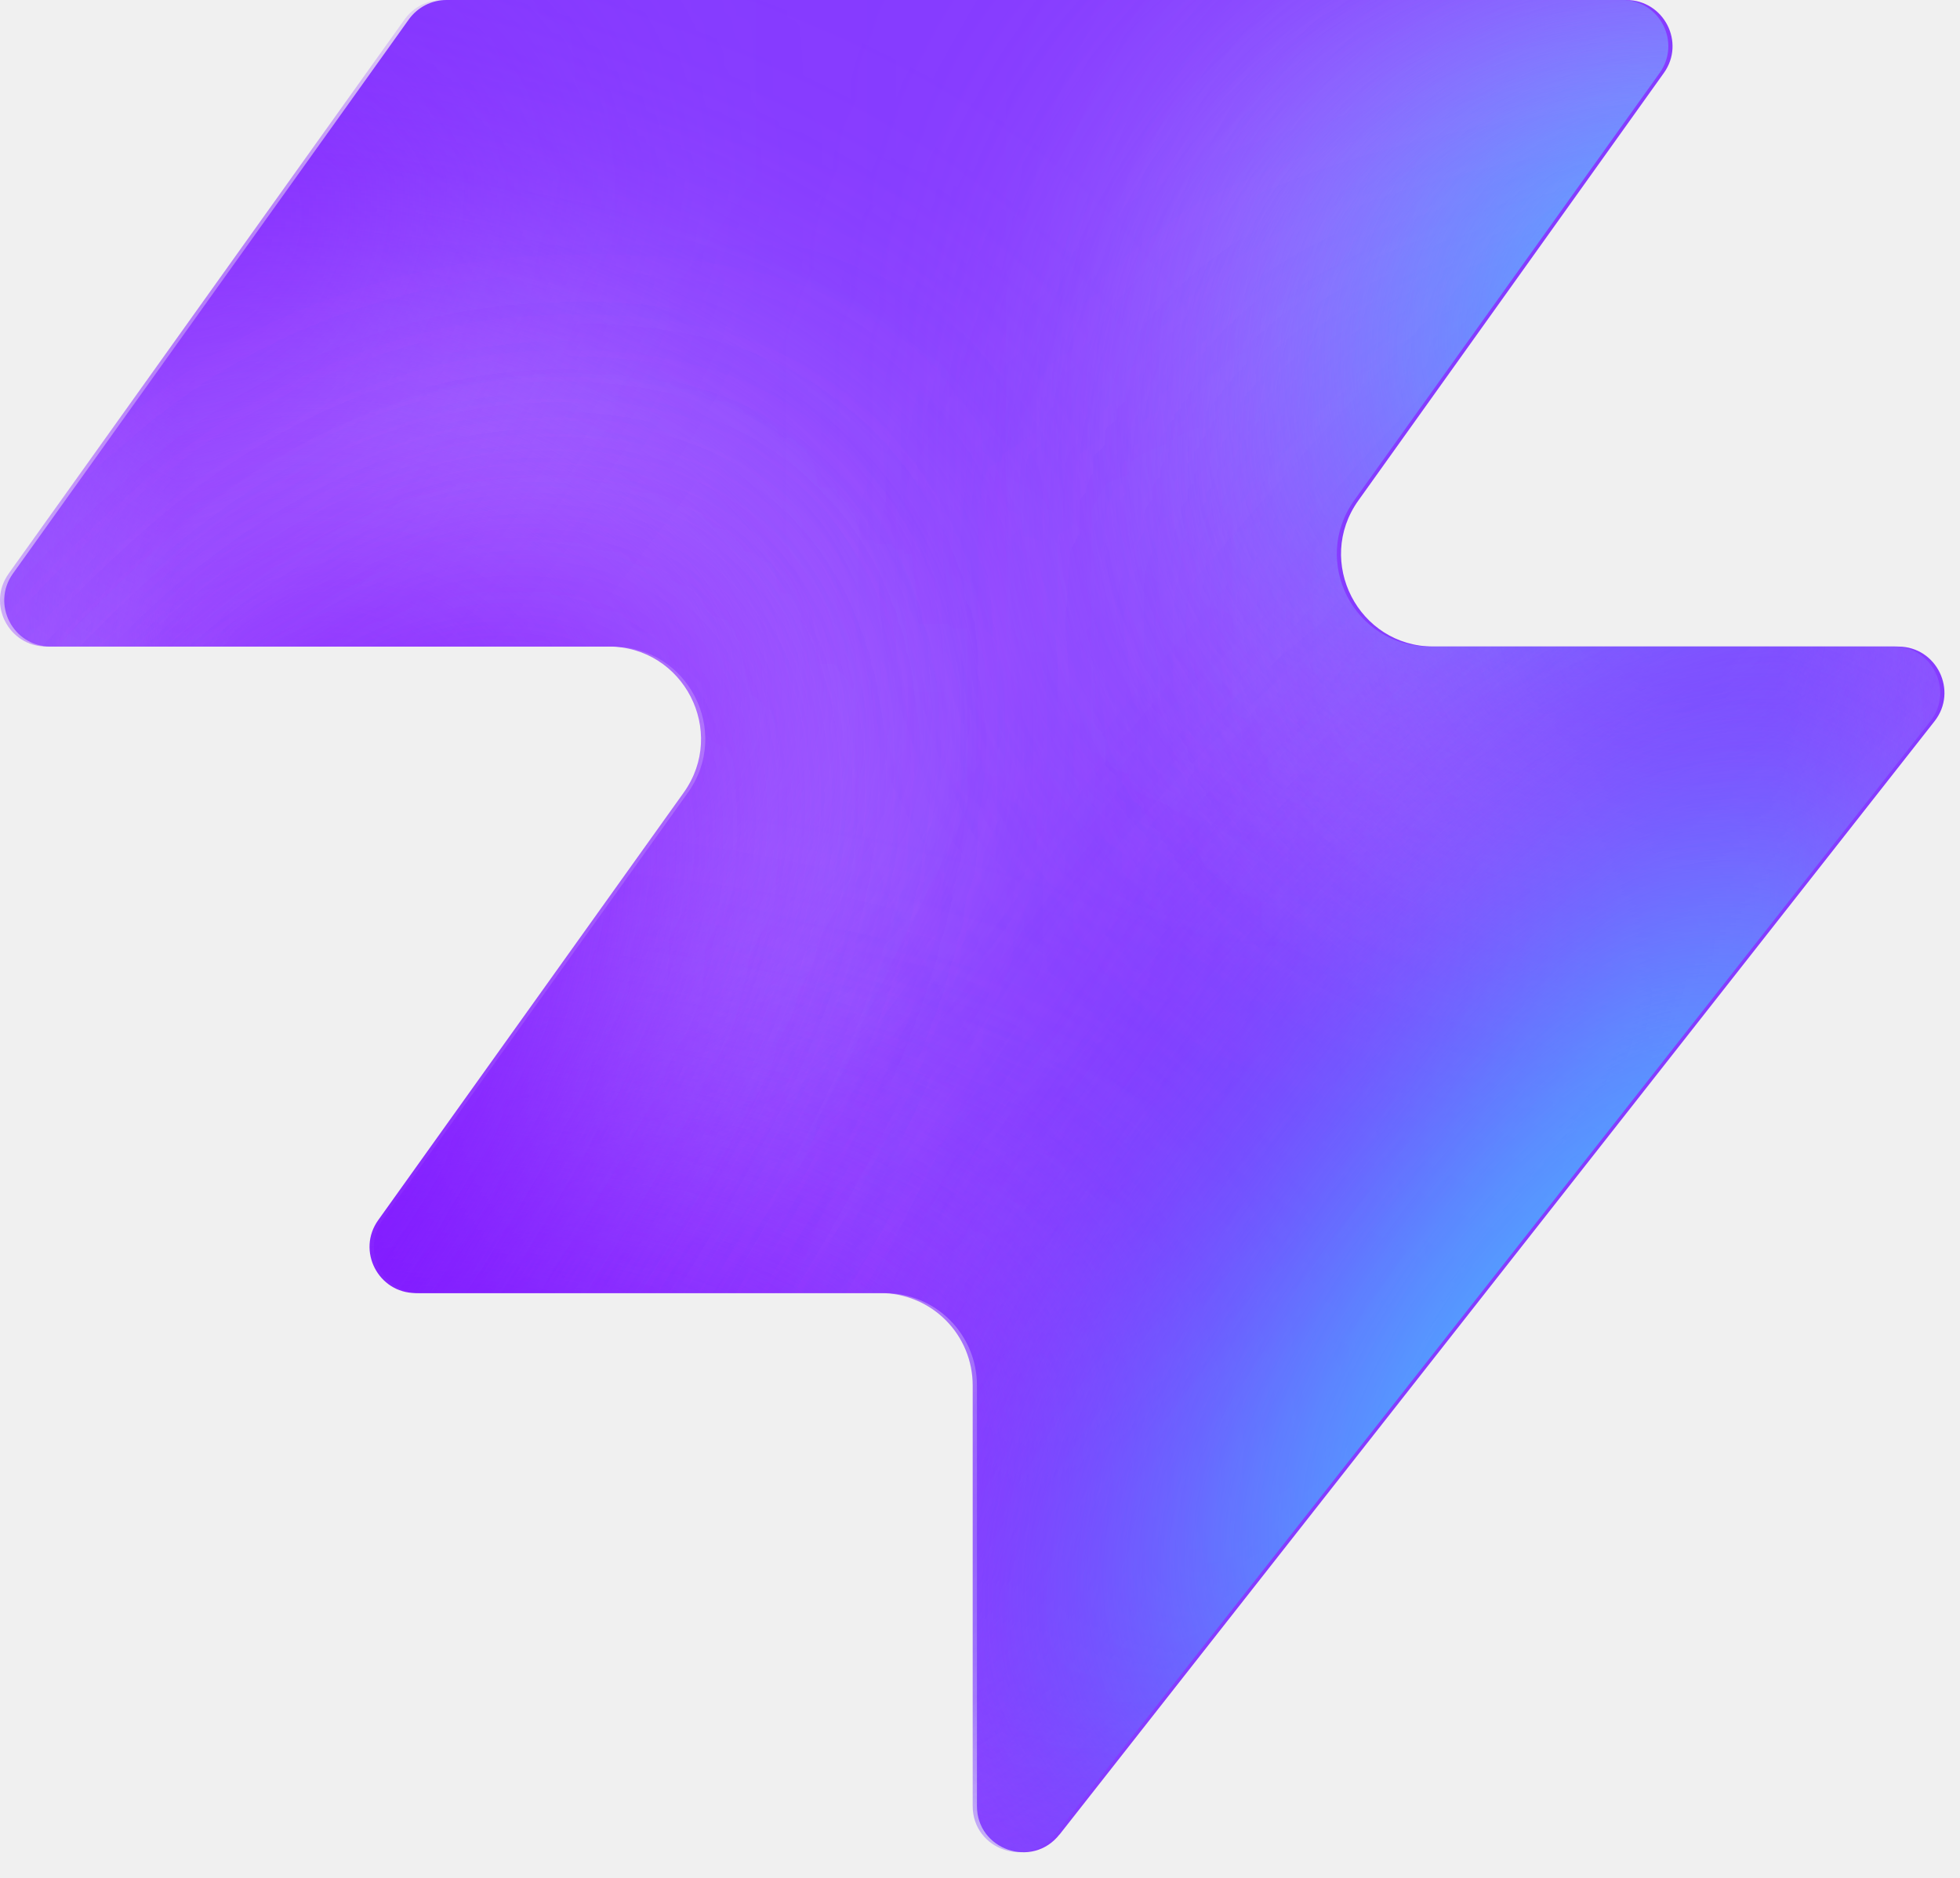
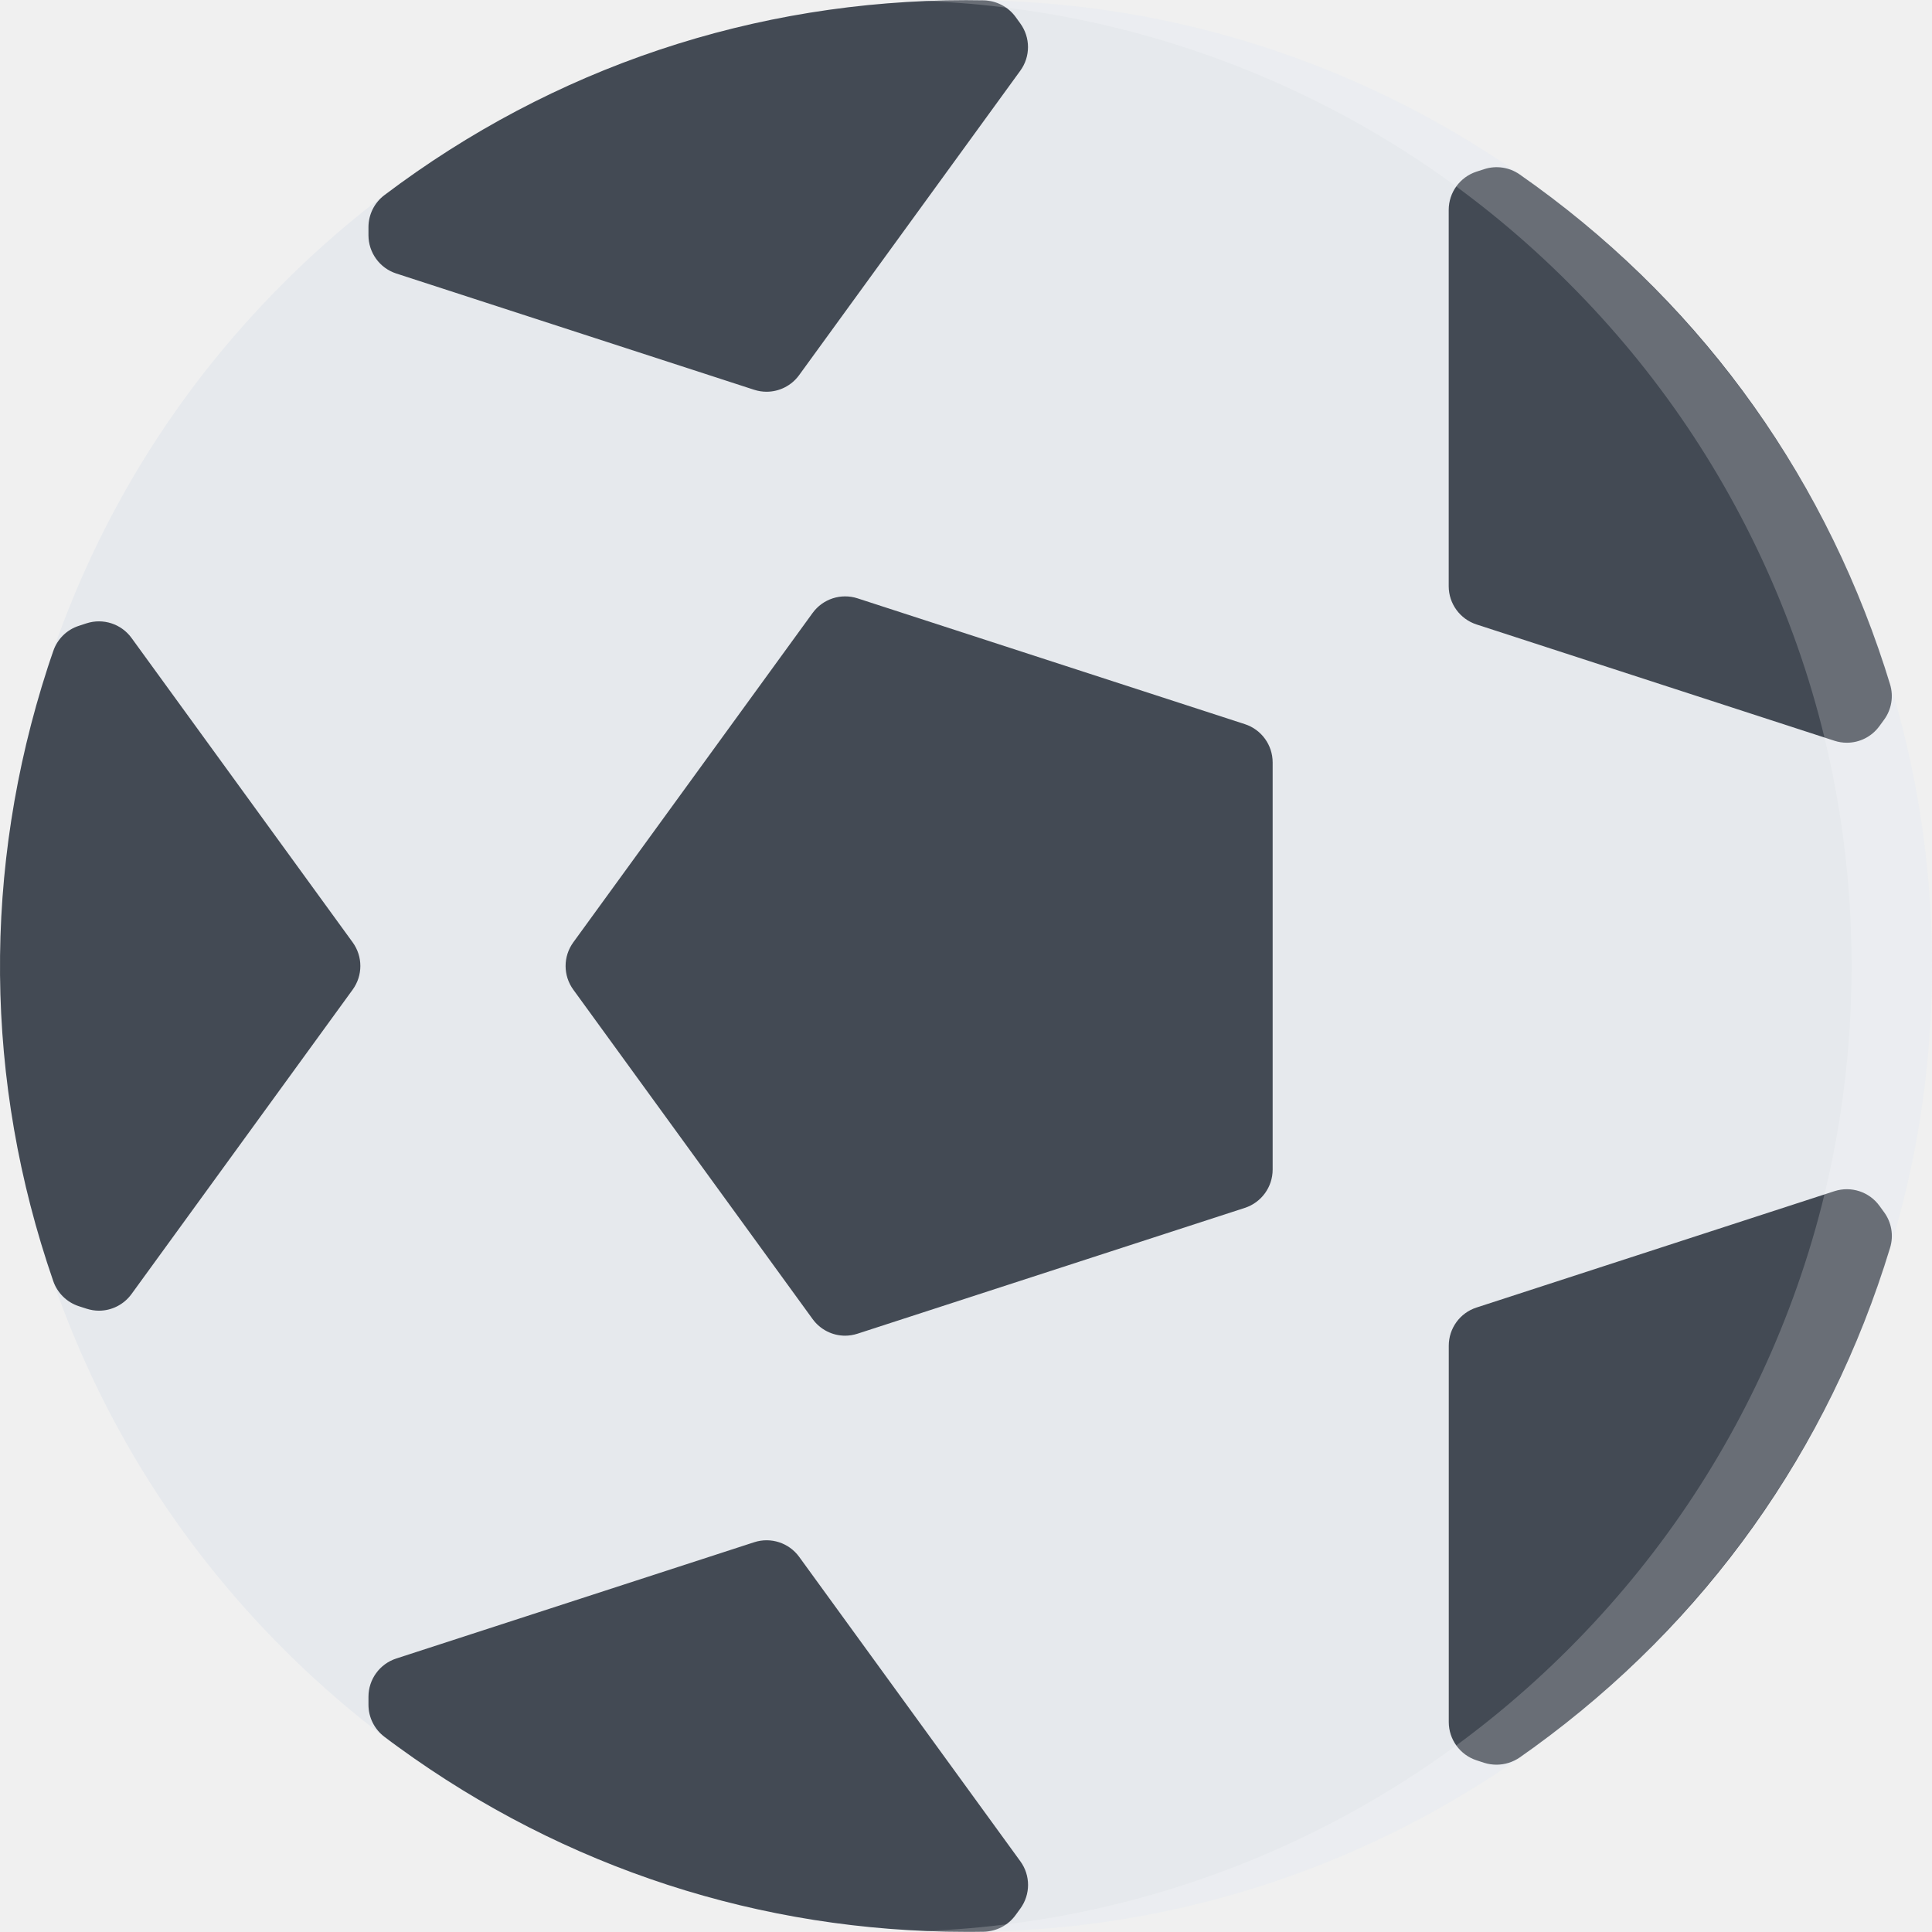
- <svg xmlns="http://www.w3.org/2000/svg" width="48" height="46" fill="none" viewBox="0 0 48 46">
-   <path fill="#863bff" d="M25.946 44.938c-.664.845-2.021.375-2.021-.698V33.937a2.26 2.26 0 0 0-2.262-2.262H10.287c-.92 0-1.456-1.04-.92-1.788l7.48-10.471c1.07-1.497 0-3.578-1.842-3.578H1.237c-.92 0-1.456-1.04-.92-1.788L10.013.474c.214-.297.556-.474.92-.474h28.894c.92 0 1.456 1.04.92 1.788l-7.48 10.471c-1.07 1.498 0 3.579 1.842 3.579h11.377c.943 0 1.473 1.088.89 1.83L25.947 44.94z" style="fill:#863bff;fill:color(display-p3 .525 .23 1);fill-opacity:1" />
-   <mask id="a" width="48" height="46" x="0" y="0" maskUnits="userSpaceOnUse" style="mask-type:alpha">
-     <path fill="#000" d="M25.842 44.938c-.664.844-2.021.375-2.021-.698V33.937a2.26 2.26 0 0 0-2.262-2.262H10.183c-.92 0-1.456-1.04-.92-1.788l7.48-10.471c1.07-1.498 0-3.579-1.842-3.579H1.133c-.92 0-1.456-1.04-.92-1.787L9.91.473c.214-.297.556-.474.92-.474h28.894c.92 0 1.456 1.04.92 1.788l-7.48 10.471c-1.07 1.498 0 3.578 1.842 3.578h11.377c.943 0 1.473 1.088.89 1.832L25.843 44.94z" style="fill:#000;fill-opacity:1" />
-   </mask>
-   <g mask="url(#a)">
-     <g filter="url(#b)">
-       <ellipse cx="5.508" cy="14.704" fill="#ede6ff" rx="5.508" ry="14.704" style="fill:#ede6ff;fill:color(display-p3 .927 .903 1);fill-opacity:1" transform="matrix(.00324 1 1 -.00324 -4.47 31.516)" />
-     </g>
-     <g filter="url(#c)">
-       <ellipse cx="10.399" cy="29.851" fill="#ede6ff" rx="10.399" ry="29.851" style="fill:#ede6ff;fill:color(display-p3 .927 .903 1);fill-opacity:1" transform="matrix(.00324 1 1 -.00324 -39.328 7.883)" />
-     </g>
-     <g filter="url(#d)">
-       <ellipse cx="5.508" cy="30.487" fill="#7e14ff" rx="5.508" ry="30.487" style="fill:#7e14ff;fill:color(display-p3 .492 .077 1);fill-opacity:1" transform="rotate(89.814 -25.913 -14.639)scale(1 -1)" />
-     </g>
-     <g filter="url(#e)">
-       <ellipse cx="5.508" cy="30.599" fill="#7e14ff" rx="5.508" ry="30.599" style="fill:#7e14ff;fill:color(display-p3 .492 .077 1);fill-opacity:1" transform="rotate(89.814 -32.644 -3.334)scale(1 -1)" />
-     </g>
-     <g filter="url(#f)">
-       <ellipse cx="5.508" cy="30.599" fill="#7e14ff" rx="5.508" ry="30.599" style="fill:#7e14ff;fill:color(display-p3 .492 .077 1);fill-opacity:1" transform="matrix(.00324 1 1 -.00324 -34.34 30.47)" />
-     </g>
-     <g filter="url(#g)">
-       <ellipse cx="14.072" cy="22.078" fill="#ede6ff" rx="14.072" ry="22.078" style="fill:#ede6ff;fill:color(display-p3 .927 .903 1);fill-opacity:1" transform="rotate(93.35 24.506 48.493)scale(-1 1)" />
-     </g>
-     <g filter="url(#h)">
-       <ellipse cx="3.47" cy="21.501" fill="#7e14ff" rx="3.47" ry="21.501" style="fill:#7e14ff;fill:color(display-p3 .492 .077 1);fill-opacity:1" transform="rotate(89.009 28.708 47.59)scale(-1 1)" />
-     </g>
-     <g filter="url(#i)">
-       <ellipse cx="3.47" cy="21.501" fill="#7e14ff" rx="3.47" ry="21.501" style="fill:#7e14ff;fill:color(display-p3 .492 .077 1);fill-opacity:1" transform="rotate(89.009 28.708 47.59)scale(-1 1)" />
-     </g>
-     <g filter="url(#j)">
-       <ellipse cx=".387" cy="8.972" fill="#7e14ff" rx="4.407" ry="29.108" style="fill:#7e14ff;fill:color(display-p3 .492 .077 1);fill-opacity:1" transform="rotate(39.51 .387 8.972)" />
-     </g>
-     <g filter="url(#k)">
-       <ellipse cx="47.523" cy="-6.092" fill="#7e14ff" rx="4.407" ry="29.108" style="fill:#7e14ff;fill:color(display-p3 .492 .077 1);fill-opacity:1" transform="rotate(37.892 47.523 -6.092)" />
-     </g>
-     <g filter="url(#l)">
-       <ellipse cx="41.412" cy="6.333" fill="#47bfff" rx="5.971" ry="9.665" style="fill:#47bfff;fill:color(display-p3 .28 .748 1);fill-opacity:1" transform="rotate(37.892 41.412 6.333)" />
-     </g>
-     <g filter="url(#m)">
-       <ellipse cx="-1.879" cy="38.332" fill="#7e14ff" rx="4.407" ry="29.108" style="fill:#7e14ff;fill:color(display-p3 .492 .077 1);fill-opacity:1" transform="rotate(37.892 -1.88 38.332)" />
-     </g>
-     <g filter="url(#n)">
-       <ellipse cx="-1.879" cy="38.332" fill="#7e14ff" rx="4.407" ry="29.108" style="fill:#7e14ff;fill:color(display-p3 .492 .077 1);fill-opacity:1" transform="rotate(37.892 -1.88 38.332)" />
-     </g>
-     <g filter="url(#o)">
-       <ellipse cx="35.651" cy="29.907" fill="#7e14ff" rx="4.407" ry="29.108" style="fill:#7e14ff;fill:color(display-p3 .492 .077 1);fill-opacity:1" transform="rotate(37.892 35.651 29.907)" />
-     </g>
-     <g filter="url(#p)">
-       <ellipse cx="38.418" cy="32.4" fill="#47bfff" rx="5.971" ry="15.297" style="fill:#47bfff;fill:color(display-p3 .28 .748 1);fill-opacity:1" transform="rotate(37.892 38.418 32.4)" />
-     </g>
+ <svg xmlns="http://www.w3.org/2000/svg" height="800px" width="800px" version="1.1" id="Layer_1" viewBox="0 0 511.97 511.97" xml:space="preserve">
+   <path style="fill:#E6E9ED;" d="M256.055,511.913c-34.545,0-68.074-6.781-99.635-20.124c-30.467-12.89-57.841-31.343-81.324-54.841  c-23.515-23.499-41.967-50.873-54.856-81.34c-13.343-31.561-20.108-65.09-20.108-99.627c0-34.545,6.765-68.06,20.108-99.612  c12.89-30.475,31.342-57.849,54.856-81.347c23.483-23.499,50.856-41.959,81.324-54.842c31.577-13.351,65.09-20.123,99.635-20.123  h-0.016c0.016,0,0.016,0,0.016,0l0,0l0,0c34.553,0,68.066,6.772,99.628,20.123c30.468,12.883,57.841,31.335,81.354,54.834  c23.484,23.498,41.936,50.872,54.826,81.347c13.358,31.561,20.107,65.075,20.107,99.62c0,34.537-6.749,68.066-20.107,99.627  c-12.891,30.467-31.342,57.841-54.826,81.34c-23.514,23.498-50.887,41.951-81.354,54.841  C324.122,505.131,290.608,511.913,256.055,511.913z" />
+   <g>
+     <path style="fill:#434A54;" d="M329.887,191.898l-102.643-33.342c-4.391-1.422-9.187,0.141-11.906,3.875l-63.418,87.284   c-2.719,3.742-2.719,8.805,0,12.538l63.418,87.293c2.047,2.812,5.265,4.405,8.609,4.405c1.109,0,2.219-0.188,3.297-0.531   l102.643-33.342c4.391-1.438,7.359-5.531,7.359-10.155V202.047C337.247,197.422,334.278,193.328,329.887,191.898z" />
+     <path style="fill:#434A54;" d="M34.848,169.047c-2.718-3.733-7.531-5.296-11.937-3.866l-2,0.656   c-3.188,1.023-5.703,3.491-6.781,6.655c-0.515,1.461-1,2.93-1.484,4.398c-17.343,53.427-16.843,109.643,1.468,162.593   c1.094,3.156,3.609,5.625,6.781,6.656l2.031,0.656c1.078,0.344,2.187,0.531,3.296,0.531c3.344,0,6.578-1.594,8.625-4.406   l58.606-80.668c2.719-3.733,2.719-8.796,0-12.538L34.848,169.047z" />
+     <path style="fill:#434A54;" d="M211.777,412.558c-2.718-3.733-7.531-5.296-11.921-3.874l-94.839,30.811   c-4.391,1.422-7.375,5.516-7.375,10.141v2.124c0,3.344,1.578,6.484,4.25,8.499c1.234,0.938,2.469,1.859,3.734,2.766   c44.013,31.983,95.963,48.889,150.226,48.889c1.609,0,3.234,0,4.859-0.031c3.344-0.062,6.453-1.688,8.422-4.406l1.25-1.719   c2.727-3.734,2.727-8.797,0-12.53L211.777,412.558z" />
+     <path style="fill:#434A54;" d="M499.3,321.266l-1.25-1.719c-2.718-3.75-7.53-5.312-11.937-3.891l-94.823,30.827   c-4.406,1.406-7.374,5.515-7.374,10.124v99.714c0,4.624,2.968,8.718,7.374,10.155l2,0.656c1.078,0.344,2.188,0.5,3.296,0.5   c2.156,0,4.297-0.656,6.109-1.906c1.266-0.891,2.531-1.781,3.797-2.703c45.436-33.014,78.074-78.792,94.37-132.383   C501.847,327.423,501.254,323.954,499.3,321.266z" />
+     <path style="fill:#434A54;" d="M391.275,165.478l94.839,30.818c1.078,0.352,2.188,0.523,3.297,0.523   c3.344,0,6.578-1.586,8.624-4.406l1.25-1.711c1.969-2.703,2.547-6.179,1.562-9.374c-0.453-1.477-0.906-2.953-1.391-4.43   c-17.358-53.419-50.825-98.604-96.761-130.673c-2.734-1.914-6.219-2.43-9.39-1.398l-2.031,0.656   c-4.391,1.43-7.374,5.523-7.374,10.148v99.705C383.901,159.955,386.884,164.056,391.275,165.478z" />
+     <path style="fill:#434A54;" d="M105.001,72.475l94.839,30.811c1.093,0.352,2.203,0.523,3.296,0.523   c3.344,0,6.578-1.586,8.625-4.398l58.607-80.667c2.727-3.734,2.727-8.797,0-12.539l-1.234-1.711   c-1.969-2.703-5.094-4.327-8.438-4.39c-1.547-0.031-3.094-0.047-4.641-0.047c-0.016,0,0,0-0.016,0   c-56.153,0-109.463,17.866-154.164,51.646c-2.672,2.016-4.234,5.163-4.234,8.499v2.125   C97.642,66.952,100.611,71.046,105.001,72.475z" />
  </g>
-   <defs>
-     <filter id="b" width="60.045" height="41.654" x="-19.77" y="16.149" color-interpolation-filters="sRGB" filterUnits="userSpaceOnUse">
-       <feFlood flood-opacity="0" result="BackgroundImageFix" />
-       <feBlend in="SourceGraphic" in2="BackgroundImageFix" result="shape" />
-       <feGaussianBlur result="effect1_foregroundBlur_2002_17158" stdDeviation="7.659" />
-     </filter>
-     <filter id="c" width="90.34" height="51.437" x="-54.613" y="-7.533" color-interpolation-filters="sRGB" filterUnits="userSpaceOnUse">
-       <feFlood flood-opacity="0" result="BackgroundImageFix" />
-       <feBlend in="SourceGraphic" in2="BackgroundImageFix" result="shape" />
-       <feGaussianBlur result="effect1_foregroundBlur_2002_17158" stdDeviation="7.659" />
-     </filter>
-     <filter id="d" width="79.355" height="29.4" x="-49.64" y="2.03" color-interpolation-filters="sRGB" filterUnits="userSpaceOnUse">
-       <feFlood flood-opacity="0" result="BackgroundImageFix" />
-       <feBlend in="SourceGraphic" in2="BackgroundImageFix" result="shape" />
-       <feGaussianBlur result="effect1_foregroundBlur_2002_17158" stdDeviation="4.596" />
-     </filter>
-     <filter id="e" width="79.579" height="29.4" x="-45.045" y="20.029" color-interpolation-filters="sRGB" filterUnits="userSpaceOnUse">
-       <feFlood flood-opacity="0" result="BackgroundImageFix" />
-       <feBlend in="SourceGraphic" in2="BackgroundImageFix" result="shape" />
-       <feGaussianBlur result="effect1_foregroundBlur_2002_17158" stdDeviation="4.596" />
-     </filter>
-     <filter id="f" width="79.579" height="29.4" x="-43.513" y="21.178" color-interpolation-filters="sRGB" filterUnits="userSpaceOnUse">
-       <feFlood flood-opacity="0" result="BackgroundImageFix" />
-       <feBlend in="SourceGraphic" in2="BackgroundImageFix" result="shape" />
-       <feGaussianBlur result="effect1_foregroundBlur_2002_17158" stdDeviation="4.596" />
-     </filter>
-     <filter id="g" width="74.749" height="58.852" x="15.756" y="-17.901" color-interpolation-filters="sRGB" filterUnits="userSpaceOnUse">
-       <feFlood flood-opacity="0" result="BackgroundImageFix" />
-       <feBlend in="SourceGraphic" in2="BackgroundImageFix" result="shape" />
-       <feGaussianBlur result="effect1_foregroundBlur_2002_17158" stdDeviation="7.659" />
-     </filter>
-     <filter id="h" width="61.377" height="25.362" x="23.548" y="2.284" color-interpolation-filters="sRGB" filterUnits="userSpaceOnUse">
-       <feFlood flood-opacity="0" result="BackgroundImageFix" />
-       <feBlend in="SourceGraphic" in2="BackgroundImageFix" result="shape" />
-       <feGaussianBlur result="effect1_foregroundBlur_2002_17158" stdDeviation="4.596" />
-     </filter>
-     <filter id="i" width="61.377" height="25.362" x="23.548" y="2.284" color-interpolation-filters="sRGB" filterUnits="userSpaceOnUse">
-       <feFlood flood-opacity="0" result="BackgroundImageFix" />
-       <feBlend in="SourceGraphic" in2="BackgroundImageFix" result="shape" />
-       <feGaussianBlur result="effect1_foregroundBlur_2002_17158" stdDeviation="4.596" />
-     </filter>
-     <filter id="j" width="56.045" height="63.649" x="-27.636" y="-22.853" color-interpolation-filters="sRGB" filterUnits="userSpaceOnUse">
-       <feFlood flood-opacity="0" result="BackgroundImageFix" />
-       <feBlend in="SourceGraphic" in2="BackgroundImageFix" result="shape" />
-       <feGaussianBlur result="effect1_foregroundBlur_2002_17158" stdDeviation="4.596" />
-     </filter>
-     <filter id="k" width="54.814" height="64.646" x="20.116" y="-38.415" color-interpolation-filters="sRGB" filterUnits="userSpaceOnUse">
-       <feFlood flood-opacity="0" result="BackgroundImageFix" />
-       <feBlend in="SourceGraphic" in2="BackgroundImageFix" result="shape" />
-       <feGaussianBlur result="effect1_foregroundBlur_2002_17158" stdDeviation="4.596" />
-     </filter>
-     <filter id="l" width="33.541" height="35.313" x="24.641" y="-11.323" color-interpolation-filters="sRGB" filterUnits="userSpaceOnUse">
-       <feFlood flood-opacity="0" result="BackgroundImageFix" />
-       <feBlend in="SourceGraphic" in2="BackgroundImageFix" result="shape" />
-       <feGaussianBlur result="effect1_foregroundBlur_2002_17158" stdDeviation="4.596" />
-     </filter>
-     <filter id="m" width="54.814" height="64.646" x="-29.286" y="6.009" color-interpolation-filters="sRGB" filterUnits="userSpaceOnUse">
-       <feFlood flood-opacity="0" result="BackgroundImageFix" />
-       <feBlend in="SourceGraphic" in2="BackgroundImageFix" result="shape" />
-       <feGaussianBlur result="effect1_foregroundBlur_2002_17158" stdDeviation="4.596" />
-     </filter>
-     <filter id="n" width="54.814" height="64.646" x="-29.286" y="6.009" color-interpolation-filters="sRGB" filterUnits="userSpaceOnUse">
-       <feFlood flood-opacity="0" result="BackgroundImageFix" />
-       <feBlend in="SourceGraphic" in2="BackgroundImageFix" result="shape" />
-       <feGaussianBlur result="effect1_foregroundBlur_2002_17158" stdDeviation="4.596" />
-     </filter>
-     <filter id="o" width="54.814" height="64.646" x="8.244" y="-2.416" color-interpolation-filters="sRGB" filterUnits="userSpaceOnUse">
-       <feFlood flood-opacity="0" result="BackgroundImageFix" />
-       <feBlend in="SourceGraphic" in2="BackgroundImageFix" result="shape" />
-       <feGaussianBlur result="effect1_foregroundBlur_2002_17158" stdDeviation="4.596" />
-     </filter>
-     <filter id="p" width="39.409" height="43.623" x="18.713" y="10.588" color-interpolation-filters="sRGB" filterUnits="userSpaceOnUse">
-       <feFlood flood-opacity="0" result="BackgroundImageFix" />
-       <feBlend in="SourceGraphic" in2="BackgroundImageFix" result="shape" />
-       <feGaussianBlur result="effect1_foregroundBlur_2002_17158" stdDeviation="4.596" />
-     </filter>
-   </defs>
+   <path style="opacity:0.2;fill:#FFFFFF;enable-background:new    ;" d="M491.864,156.361c-12.891-30.475-31.342-57.849-54.826-81.347  c-23.514-23.499-50.887-41.951-81.354-54.834C324.122,6.83,290.608,0.057,256.055,0.057l0,0c-3.578,0-7.125,0.078-10.671,0.219  c30.788,1.249,60.662,7.929,88.972,19.904c30.467,12.883,57.841,31.335,81.34,54.834c23.498,23.498,41.951,50.872,54.84,81.347  c13.359,31.561,20.125,65.075,20.125,99.62c0,34.537-6.766,68.066-20.125,99.627c-12.889,30.467-31.342,57.841-54.84,81.34  c-23.499,23.498-50.873,41.951-81.34,54.841c-28.311,11.968-58.185,18.655-88.972,19.905c3.546,0.141,7.093,0.219,10.671,0.219  c34.553,0,68.066-6.781,99.628-20.124c30.468-12.89,57.841-31.343,81.354-54.841c23.484-23.499,41.936-50.873,54.826-81.34  c13.358-31.561,20.107-65.09,20.107-99.627C511.971,221.436,505.222,187.922,491.864,156.361z" />
</svg>
